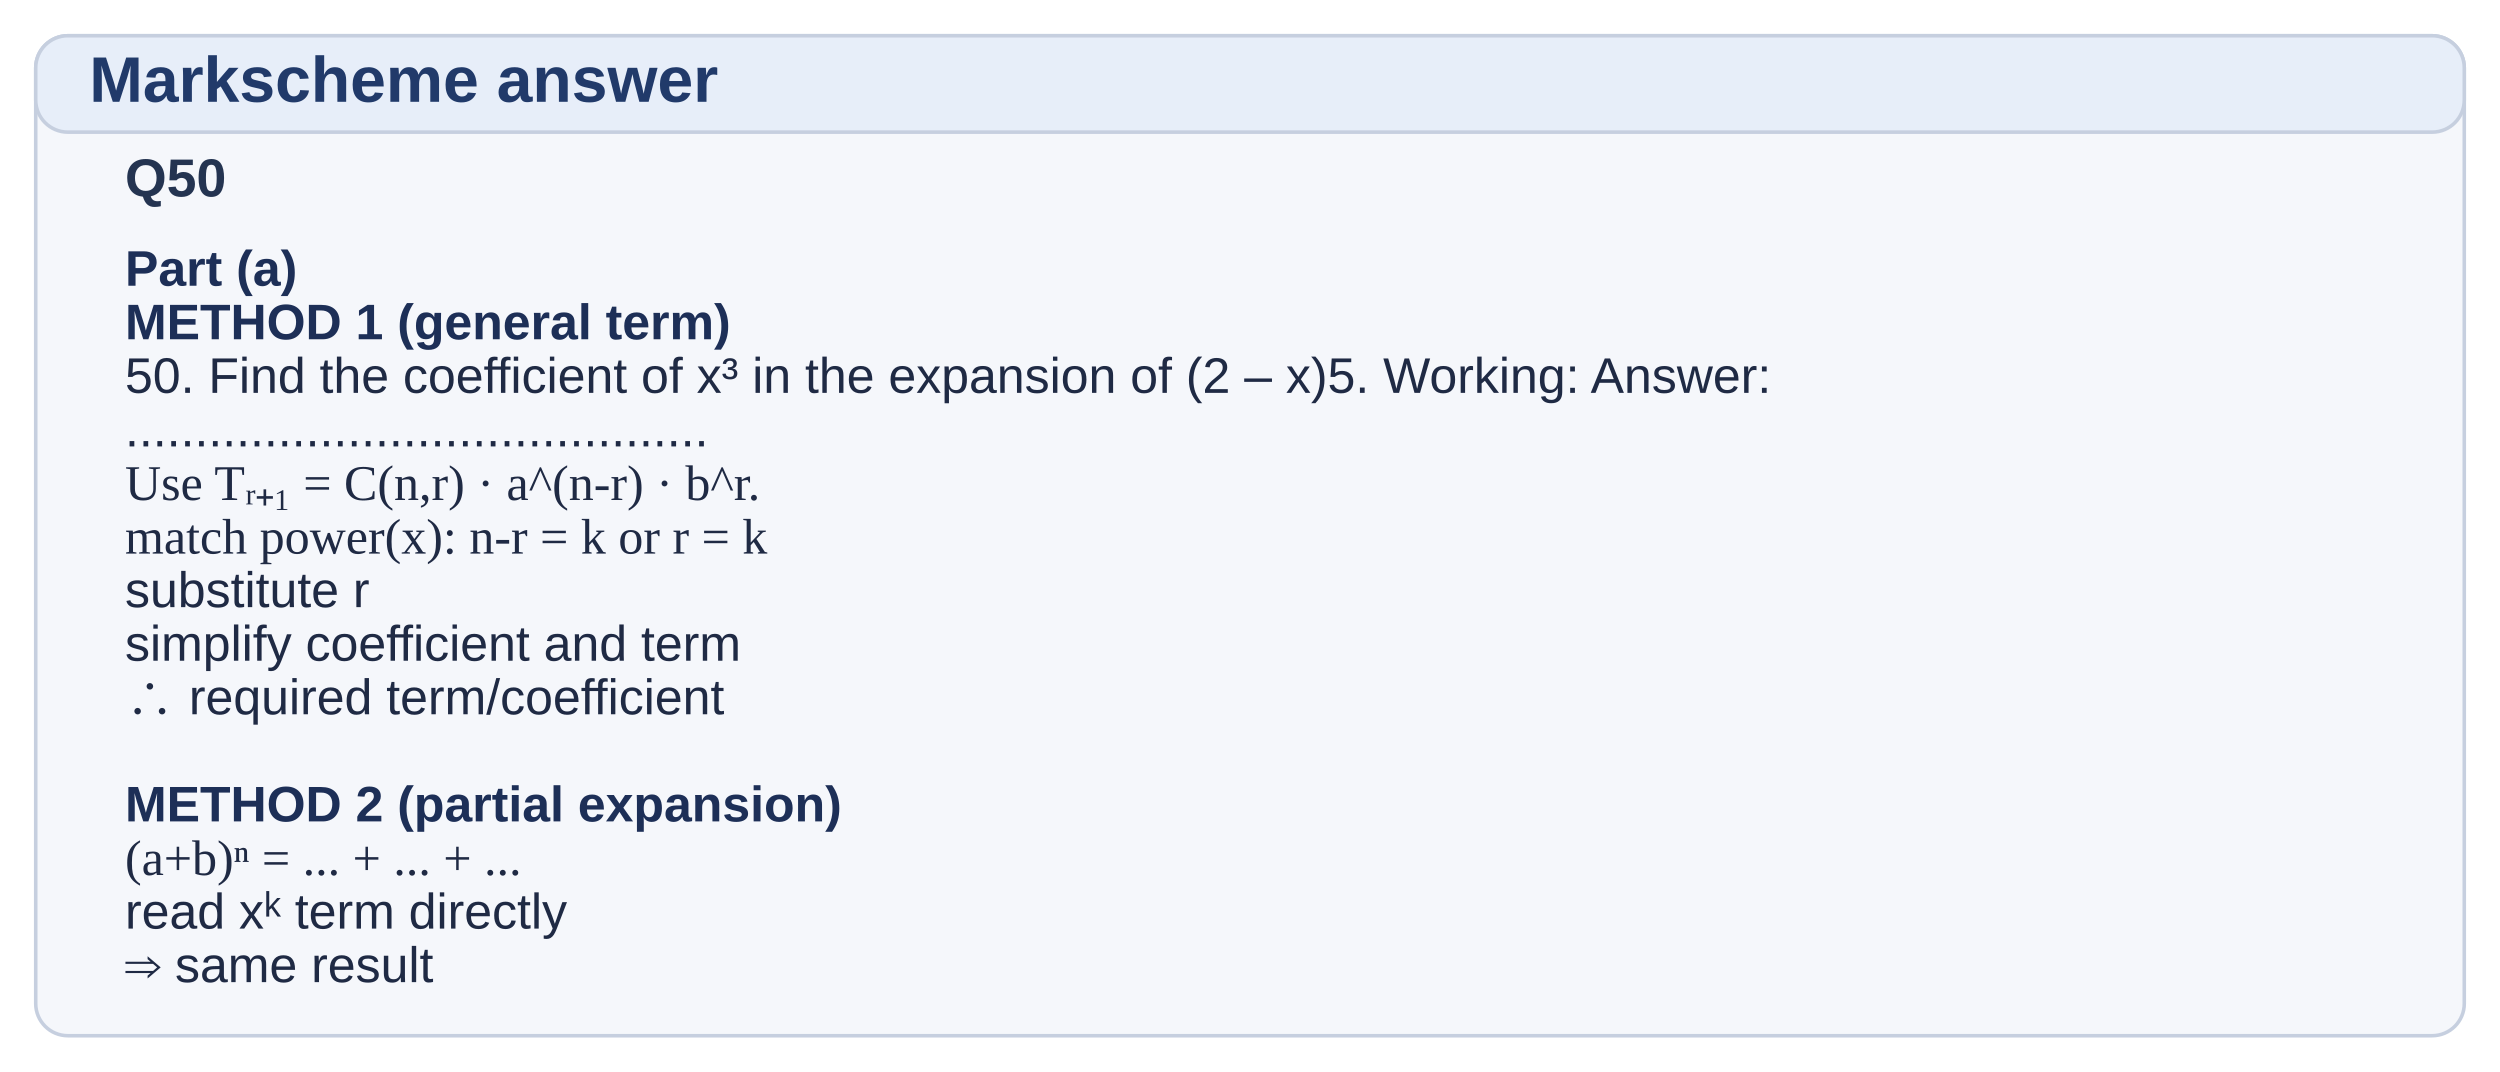
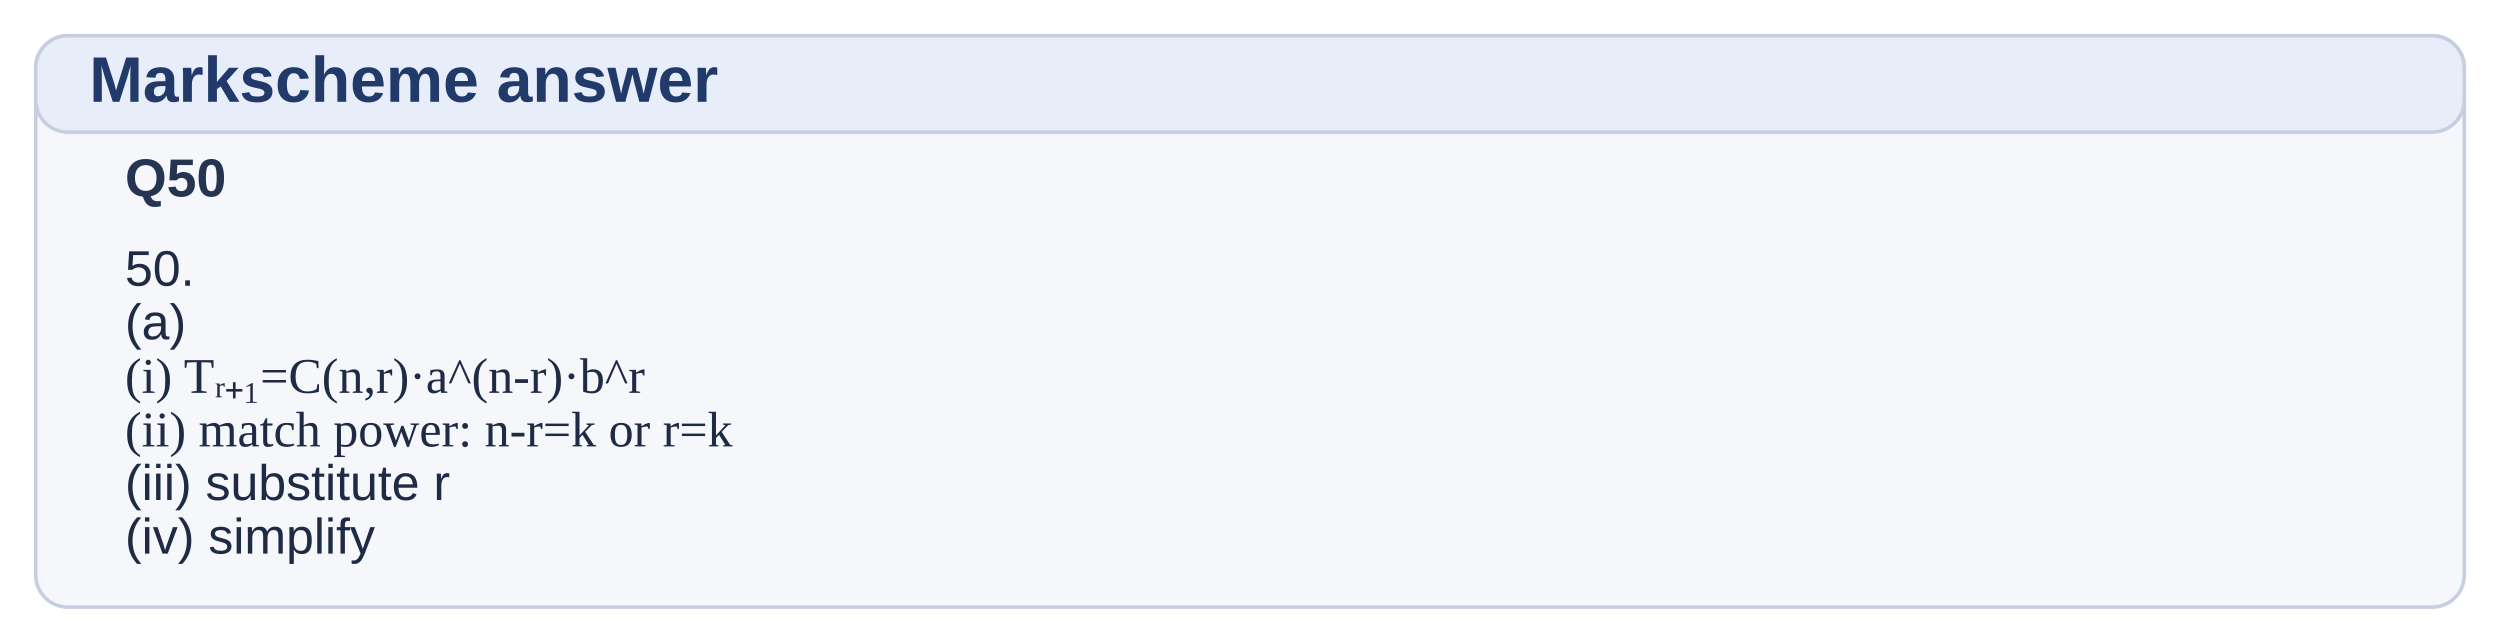
- <svg xmlns="http://www.w3.org/2000/svg" width="1400" height="600" viewBox="0 0 1400 600">
-   <rect x="20" y="20" width="1360" height="560" rx="18" ry="18" fill="#f5f7fb" stroke="#c6cfdf" stroke-width="2" />
+ <svg xmlns="http://www.w3.org/2000/svg" width="1400" height="360" viewBox="0 0 1400 360">
+   <rect x="20" y="20" width="1360" height="320" rx="18" ry="18" fill="#f5f7fb" stroke="#c6cfdf" stroke-width="2" />
  <rect x="20" y="20" width="1360" height="54" rx="18" ry="18" fill="#e7eef9" stroke="#c6cfdf" stroke-width="2" />
  <text x="50" y="57" font-family="Arial, Helvetica, sans-serif" font-size="36" font-weight="700" fill="#213a6a">Markscheme answer</text>
  <text x="70" y="110" font-family="Arial, Helvetica, sans-serif" font-size="30" font-weight="700" fill="#243451">Q50</text>
-   <text x="70" y="160" font-family="Arial, Helvetica, sans-serif" font-size="28" font-weight="700" fill="#1d2f57">Part (a)</text>
-   <text x="70" y="190" font-family="Arial, Helvetica, sans-serif" font-size="28" font-weight="700" fill="#1d2f57">METHOD 1 (general term)</text>
-   <text x="70" y="220" font-family="Arial, Helvetica, sans-serif" font-size="28" font-weight="500" fill="#1f2a44">50. Find the coefficient of x³ in the expansion of (2 – x)5. Working: Answer:</text>
-   <text x="70" y="250" font-family="Arial, Helvetica, sans-serif" font-size="28" font-weight="500" fill="#1f2a44">..........................................</text>
-   <text x="70" y="280" font-family="Cambria Math, STIX Two Math, Times New Roman, serif" font-size="28" font-weight="500" fill="#1f2a44">Use Tᵣ₊₁ = C(n,r) · a^(n-r) · b^r.</text>
-   <text x="70" y="310" font-family="Cambria Math, STIX Two Math, Times New Roman, serif" font-size="28" font-weight="500" fill="#1f2a44">match power(x): n-r = k  or  r = k</text>
-   <text x="70" y="340" font-family="Arial, Helvetica, sans-serif" font-size="28" font-weight="500" fill="#1f2a44">substitute r</text>
-   <text x="70" y="370" font-family="Arial, Helvetica, sans-serif" font-size="28" font-weight="500" fill="#1f2a44">simplify coefficient and term</text>
-   <text x="70" y="400" font-family="Arial, Helvetica, sans-serif" font-size="28" font-weight="500" fill="#1f2a44">∴ required term/coefficient</text>
-   <text x="70" y="430" font-family="Arial, Helvetica, sans-serif" font-size="28" font-weight="500" fill="#1f2a44"> </text>
-   <text x="70" y="460" font-family="Arial, Helvetica, sans-serif" font-size="28" font-weight="700" fill="#1d2f57">METHOD 2 (partial expansion)</text>
-   <text x="70" y="490" font-family="Cambria Math, STIX Two Math, Times New Roman, serif" font-size="28" font-weight="500" fill="#1f2a44">(a+b)ⁿ = ... + ... + ...</text>
-   <text x="70" y="520" font-family="Arial, Helvetica, sans-serif" font-size="28" font-weight="500" fill="#1f2a44">read xᵏ term directly</text>
-   <text x="70" y="550" font-family="Arial, Helvetica, sans-serif" font-size="28" font-weight="500" fill="#1f2a44">⇒ same result</text>
+   <text x="70" y="160" font-family="Arial, Helvetica, sans-serif" font-size="28" font-weight="500" fill="#1f2a44">50.</text>
+   <text x="70" y="190" font-family="Arial, Helvetica, sans-serif" font-size="28" font-weight="500" fill="#1f2a44">(a)</text>
+   <text x="70" y="220" font-family="Cambria Math, STIX Two Math, Times New Roman, serif" font-size="28" font-weight="500" fill="#1f2a44">(i)  Tᵣ₊₁=C(n,r)·a^(n-r)·b^r</text>
+   <text x="70" y="250" font-family="Cambria Math, STIX Two Math, Times New Roman, serif" font-size="28" font-weight="500" fill="#1f2a44">(ii)  match power: n-r=k or r=k</text>
+   <text x="70" y="280" font-family="Arial, Helvetica, sans-serif" font-size="28" font-weight="500" fill="#1f2a44">(iii)  substitute r</text>
+   <text x="70" y="310" font-family="Arial, Helvetica, sans-serif" font-size="28" font-weight="500" fill="#1f2a44">(iv)  simplify</text>
</svg>
